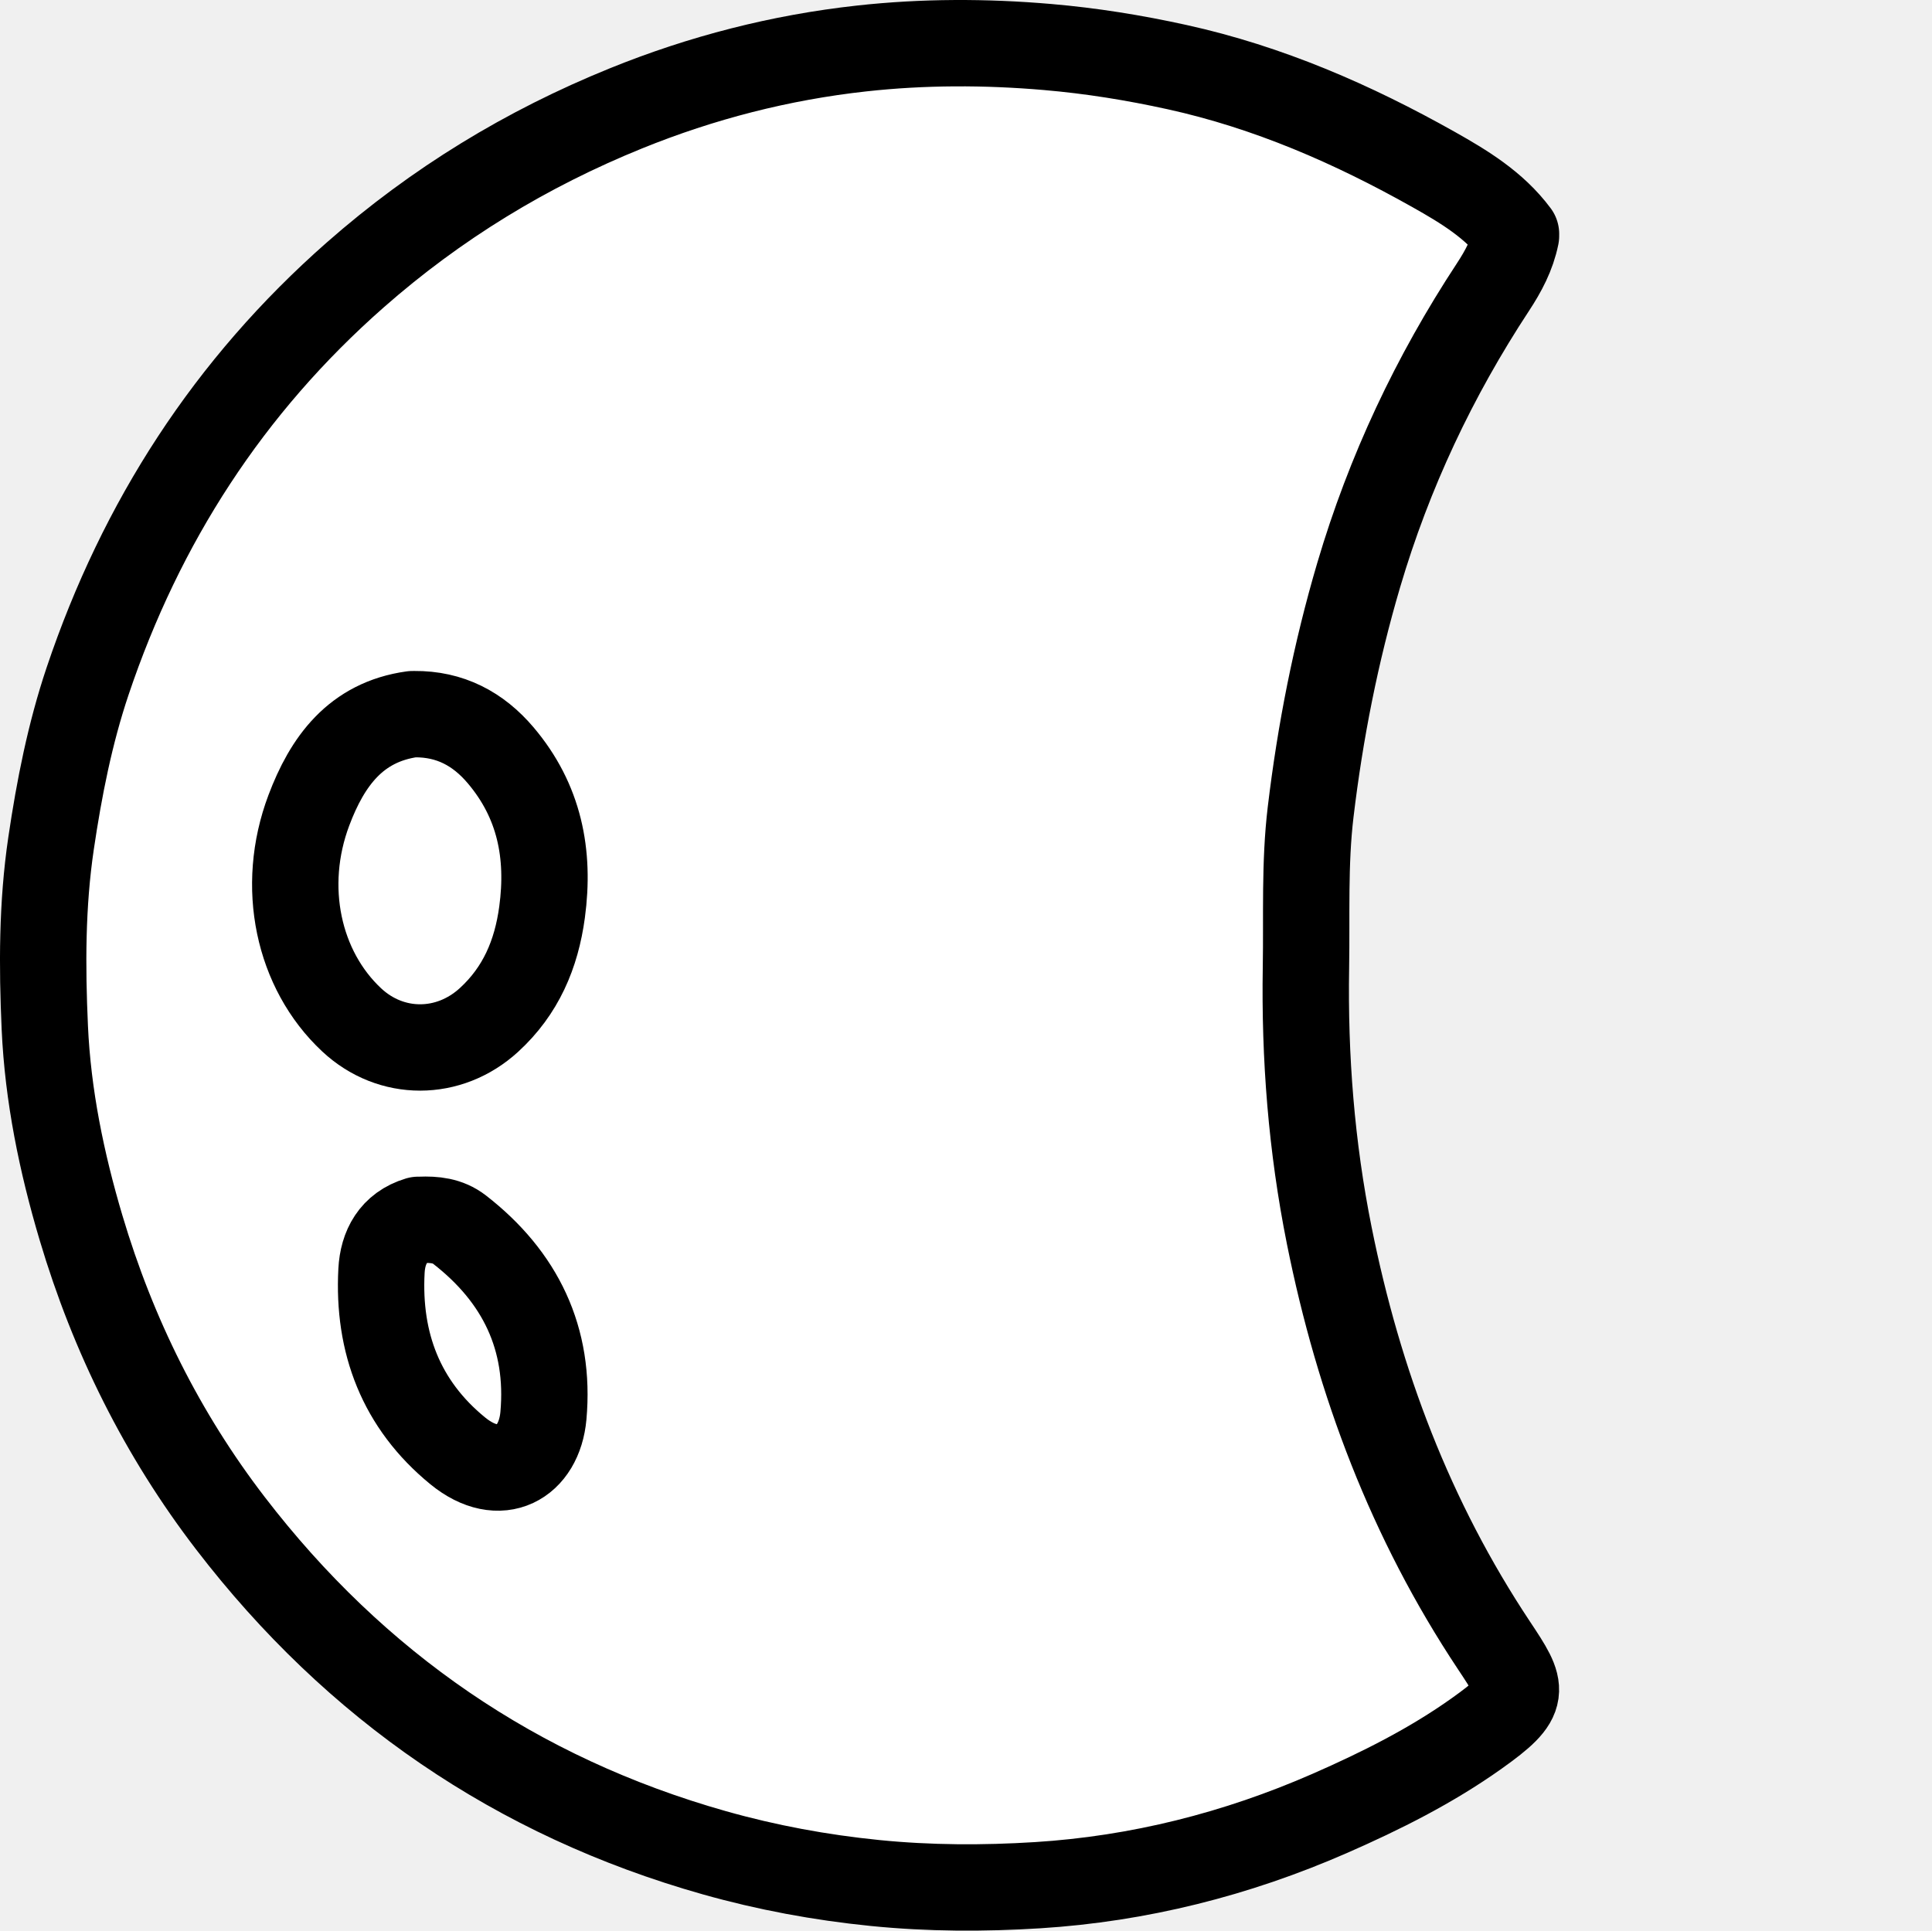
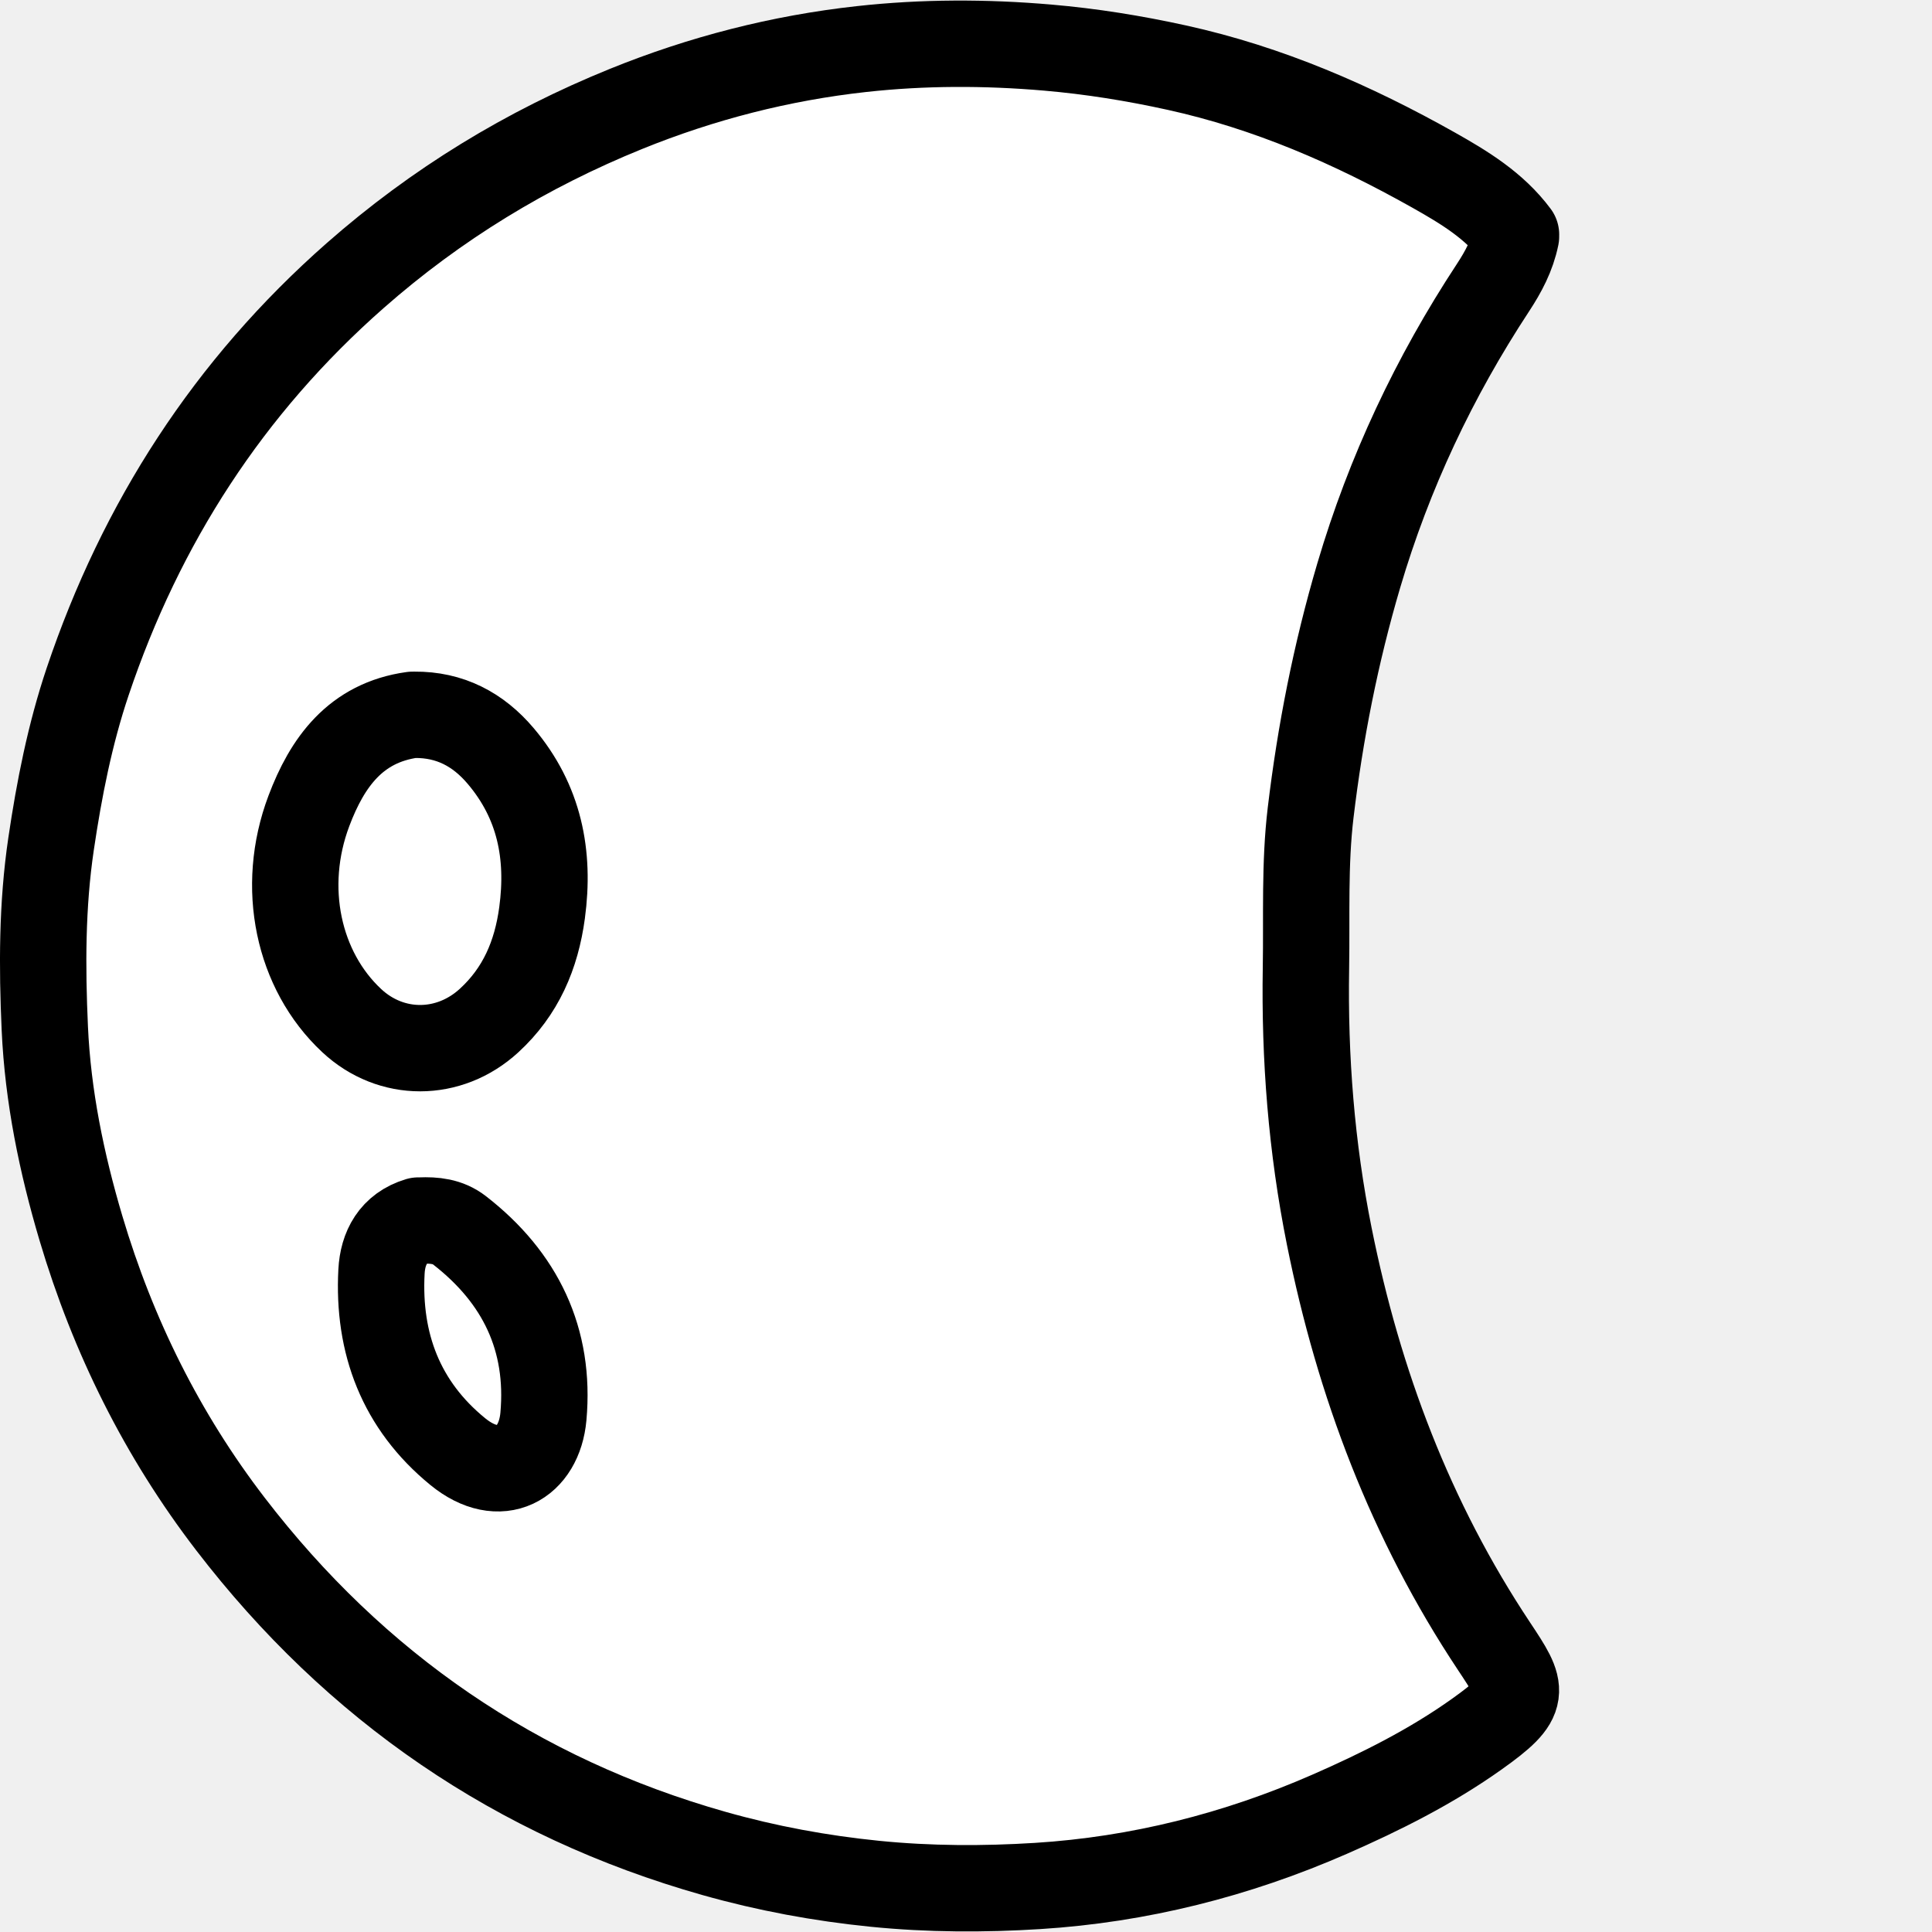
- <svg xmlns="http://www.w3.org/2000/svg" version="1.1" id="Layer_1" x="0px" y="0px" viewBox="0 0 1208 1207.29" style="enable-background:new 0 0 1208 1207.29;" xml:space="preserve">
+ <svg xmlns="http://www.w3.org/2000/svg" version="1.1" width="52" height="52" id="Layer_1" x="0px" y="0px" viewBox="0 0 1208 1207.29" style="enable-background:new 0 0 1208 1207.29;" xml:space="preserve">
  <style type="text/css">
	.st0{fill:#FFFFFF;}
	.st1{fill:none;stroke:#000000;stroke-width:54;stroke-linecap:round;stroke-miterlimit:10;}
</style>
  <g>
    <g>
      <g>
        <path class="st0" d="M947.9,146.32c-13.5-18.13-32.41-29.56-51.54-40.33c-50.59-28.47-103.38-51.47-160.45-64.03     c-26.76-5.89-53.5-10.2-80.89-12.56c-38.98-3.35-77.86-3.33-116.42,0.93c-50.59,5.58-99.75,18.19-147.17,37.42     c-62.31,25.27-118.63,59.62-169.24,104.12c-79.1,69.55-134.01,154.81-167.38,254c-11.04,32.83-17.78,66.99-22.88,101.53     c-5.68,38.44-5.63,76.93-3.9,115.25c1.91,42.43,10.47,84.15,22.63,125.07c20.01,67.33,50.82,129.33,93.47,184.87     c78.08,101.67,178.79,171.02,302.53,206c32.88,9.29,66.27,15.48,100.43,18.91c34,3.41,68.06,3.48,101.73,1.37     c63.23-3.97,124.39-19.39,182.58-44.87c32.03-14.03,63.34-29.68,92-50.08c31.9-22.7,29.39-26.92,10.74-54.98     c-52.12-78.44-84.52-164.28-102.99-256.27c-11.16-55.62-15.53-111.42-14.58-167.97c0.54-32.29-0.92-64.72,2.91-96.79     c6-50.21,15.72-99.72,30.1-148.41c18.99-64.31,47.19-124.08,83.87-179.91c6.67-10.16,12.05-20.26,14.45-32.04" />
        <path class="st1" d="M947.9,146.32c-13.5-18.13-32.41-29.56-51.54-40.33c-50.59-28.47-103.38-51.47-160.45-64.03     c-26.76-5.89-53.5-10.2-80.89-12.56c-38.98-3.35-77.86-3.33-116.43,0.93c-50.59,5.58-99.75,18.19-147.17,37.42     c-62.31,25.27-118.63,59.62-169.24,104.12c-79.1,69.55-134.01,154.81-167.38,254c-11.04,32.83-17.78,66.99-22.88,101.53     c-5.68,38.44-5.63,76.93-3.9,115.25c1.91,42.43,10.47,84.15,22.63,125.07c20.01,67.33,50.82,129.33,93.47,184.87     c78.08,101.67,178.79,171.02,302.53,206c32.88,9.29,66.27,15.48,100.43,18.91c34,3.41,68.06,3.48,101.73,1.37     c63.23-3.97,124.39-19.39,182.58-44.87c32.03-14.03,63.34-29.68,92-50.08c31.9-22.7,29.39-26.92,10.74-54.98     c-52.12-78.44-84.52-164.28-102.99-256.27c-11.16-55.62-15.53-111.42-14.58-167.97c0.54-32.29-0.92-64.72,2.91-96.79     c6-50.21,15.72-99.72,30.1-148.41c18.99-64.31,47.19-124.08,83.87-179.91c6.67-10.16,12.05-20.26,14.45-32.04" />
      </g>
      <g>
        <path class="st0" d="M257.89,446.59c-35.6,4.93-53.33,29.75-64.77,60.12c-17.99,47.77-6.71,99.8,26.78,131.07     c24.65,23.02,60.83,22.92,85.83,0.04c19.9-18.22,29.64-41.03,33.2-67.43c4.92-36.45-1.67-69.48-25.88-98.07     c-14.12-16.67-31.76-25.93-53.93-25.74" />
        <path class="st1" d="M257.89,446.59c-35.6,4.93-53.33,29.75-64.77,60.12c-17.99,47.77-6.71,99.8,26.78,131.07     c24.65,23.02,60.83,22.92,85.83,0.04c19.9-18.22,29.64-41.03,33.2-67.43c4.92-36.45-1.67-69.48-25.88-98.07     c-14.12-16.67-31.76-25.93-53.93-25.74" />
      </g>
      <g>
        <path class="st0" d="M261.57,762.8c-15.8,4.75-22.26,17.2-23.04,31.88c-2.39,45.04,12.27,83.66,47.68,112.59     c26.49,21.65,50.93,7.31,53.56-21.93c4.33-48.22-14.39-86.87-52.44-116.42c-7.31-5.67-15.75-6.47-24.52-6.12" />
        <path class="st1" d="M261.57,762.8c-15.8,4.75-22.26,17.2-23.04,31.88c-2.39,45.04,12.27,83.66,47.68,112.59     c26.49,21.65,50.93,7.31,53.56-21.93c4.33-48.22-14.39-86.87-52.44-116.42c-7.31-5.67-15.75-6.47-24.52-6.12" />
      </g>
    </g>
  </g>
</svg>
